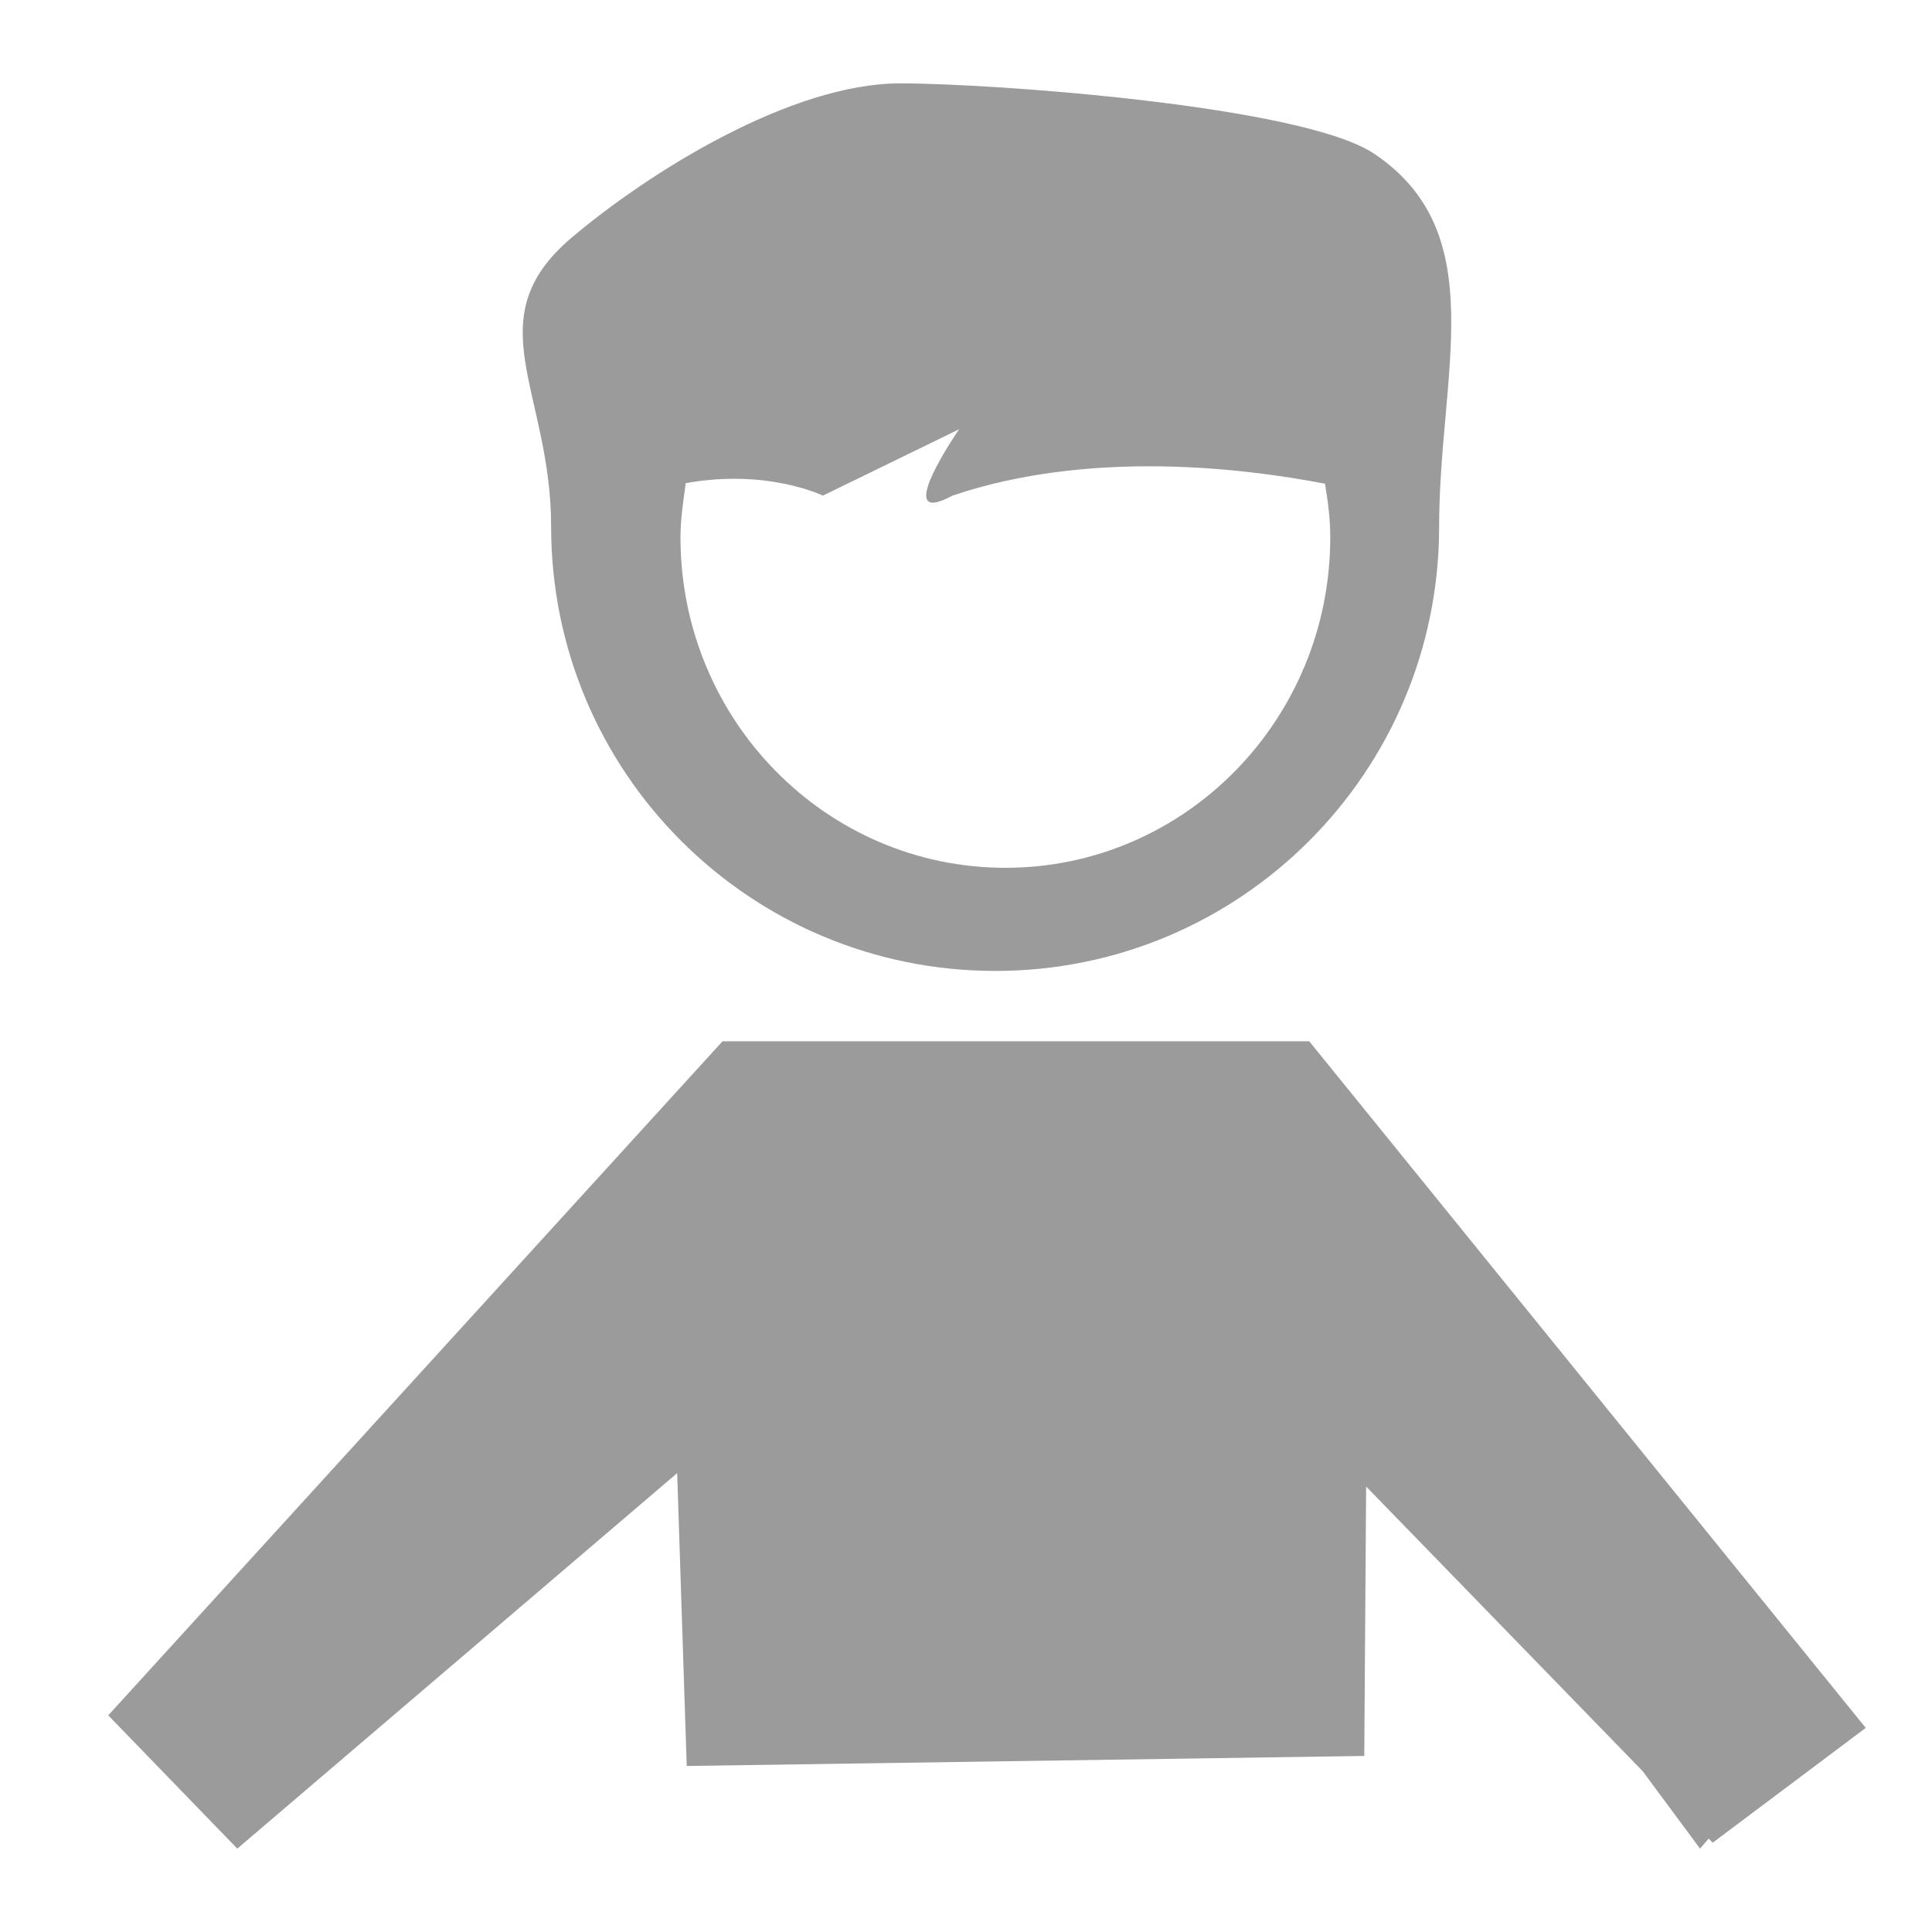
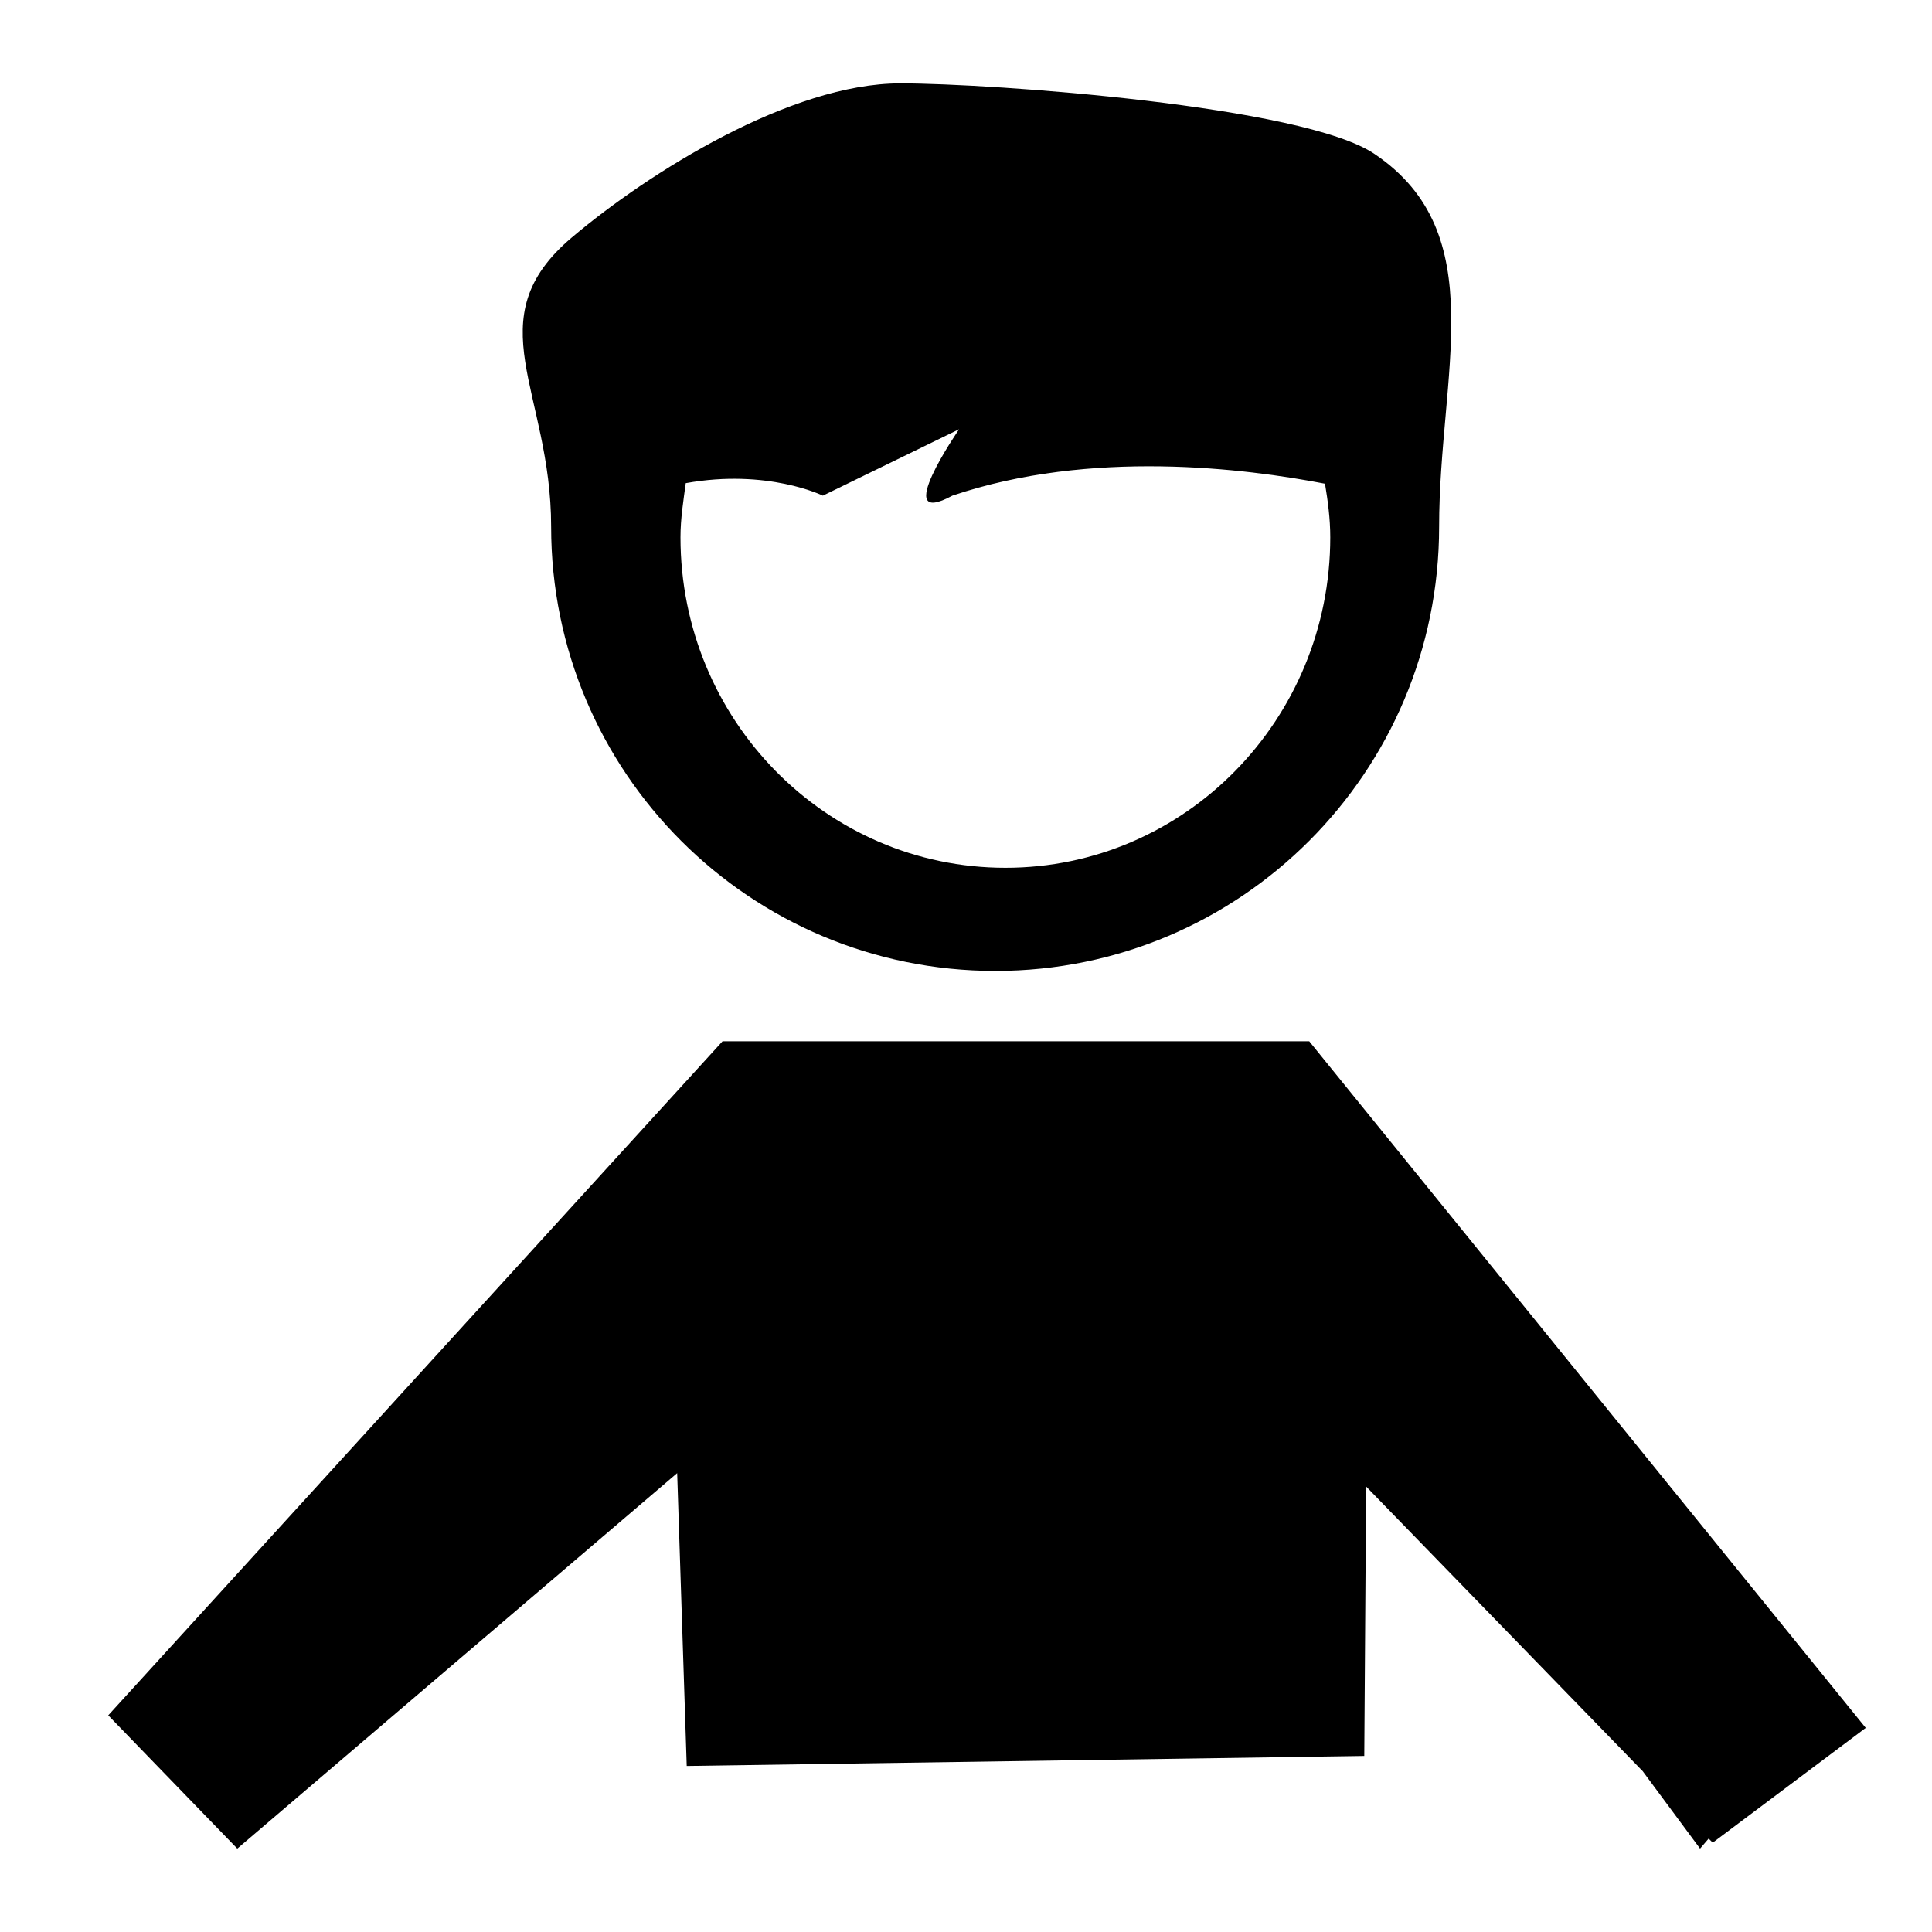
<svg xmlns="http://www.w3.org/2000/svg" version="1.1" id="Слой_1" x="0px" y="0px" width="1000px" height="1000px" viewBox="0 0 1000 1000" enable-background="new 0 0 1000 1000" xml:space="preserve">
  <g>
-     <path fill="#9B9B9B" d="M515.234,502.555c126.793,0,229.656-102.802,229.656-229.929c0-79.129,27.722-151.617-33.352-192.88   c-36.601-25.007-197.824-36.597-245.544-36.597c-56.599,0-130.035,45.962-170.095,79.839   c-49.949,42.284-10.633,79.375-10.633,149.638C285.268,399.753,388.136,502.555,515.234,502.555 M354.937,250.086   c42.312-7.634,70.973,6.461,70.973,6.461l70.532-34.371c0,0-35.913,51.928-3.493,34.371c71.71-24.233,151.8-14.095,192.87-6.178   c1.461,8.898,2.725,18.015,2.725,27.722c0,94.423-75.204,171.083-168.115,171.083c-93.013,0-168.212-76.66-168.212-171.083   C352.216,268.385,353.727,259.268,354.937,250.086" />
-     <polygon fill="#9B9B9B" points="677.649,538.951 373.995,538.951 56.025,887.856 122.827,956.847 350.503,762.488 355.448,914.067    706.146,908.875 707.103,769.412 850.275,916.788 879.949,956.847 884.399,951.653 886.511,953.766 965.708,894.354  " />
+     <path d="M515.234,502.555c126.793,0,229.656-102.802,229.656-229.929c0-79.129,27.722-151.617-33.352-192.88   c-36.601-25.007-197.824-36.597-245.544-36.597c-56.599,0-130.035,45.962-170.095,79.839   c-49.949,42.284-10.633,79.375-10.633,149.638C285.268,399.753,388.136,502.555,515.234,502.555 M354.937,250.086   c42.312-7.634,70.973,6.461,70.973,6.461l70.532-34.371c0,0-35.913,51.928-3.493,34.371c71.71-24.233,151.8-14.095,192.87-6.178   c1.461,8.898,2.725,18.015,2.725,27.722c0,94.423-75.204,171.083-168.115,171.083c-93.013,0-168.212-76.66-168.212-171.083   C352.216,268.385,353.727,259.268,354.937,250.086" />
+     <polygon points="677.649,538.951 373.995,538.951 56.025,887.856 122.827,956.847 350.503,762.488 355.448,914.067   706.146,908.875 707.103,769.412 850.275,916.788 879.949,956.847 884.399,951.653 886.511,953.766 965.708,894.354  " />
  </g>
</svg>
